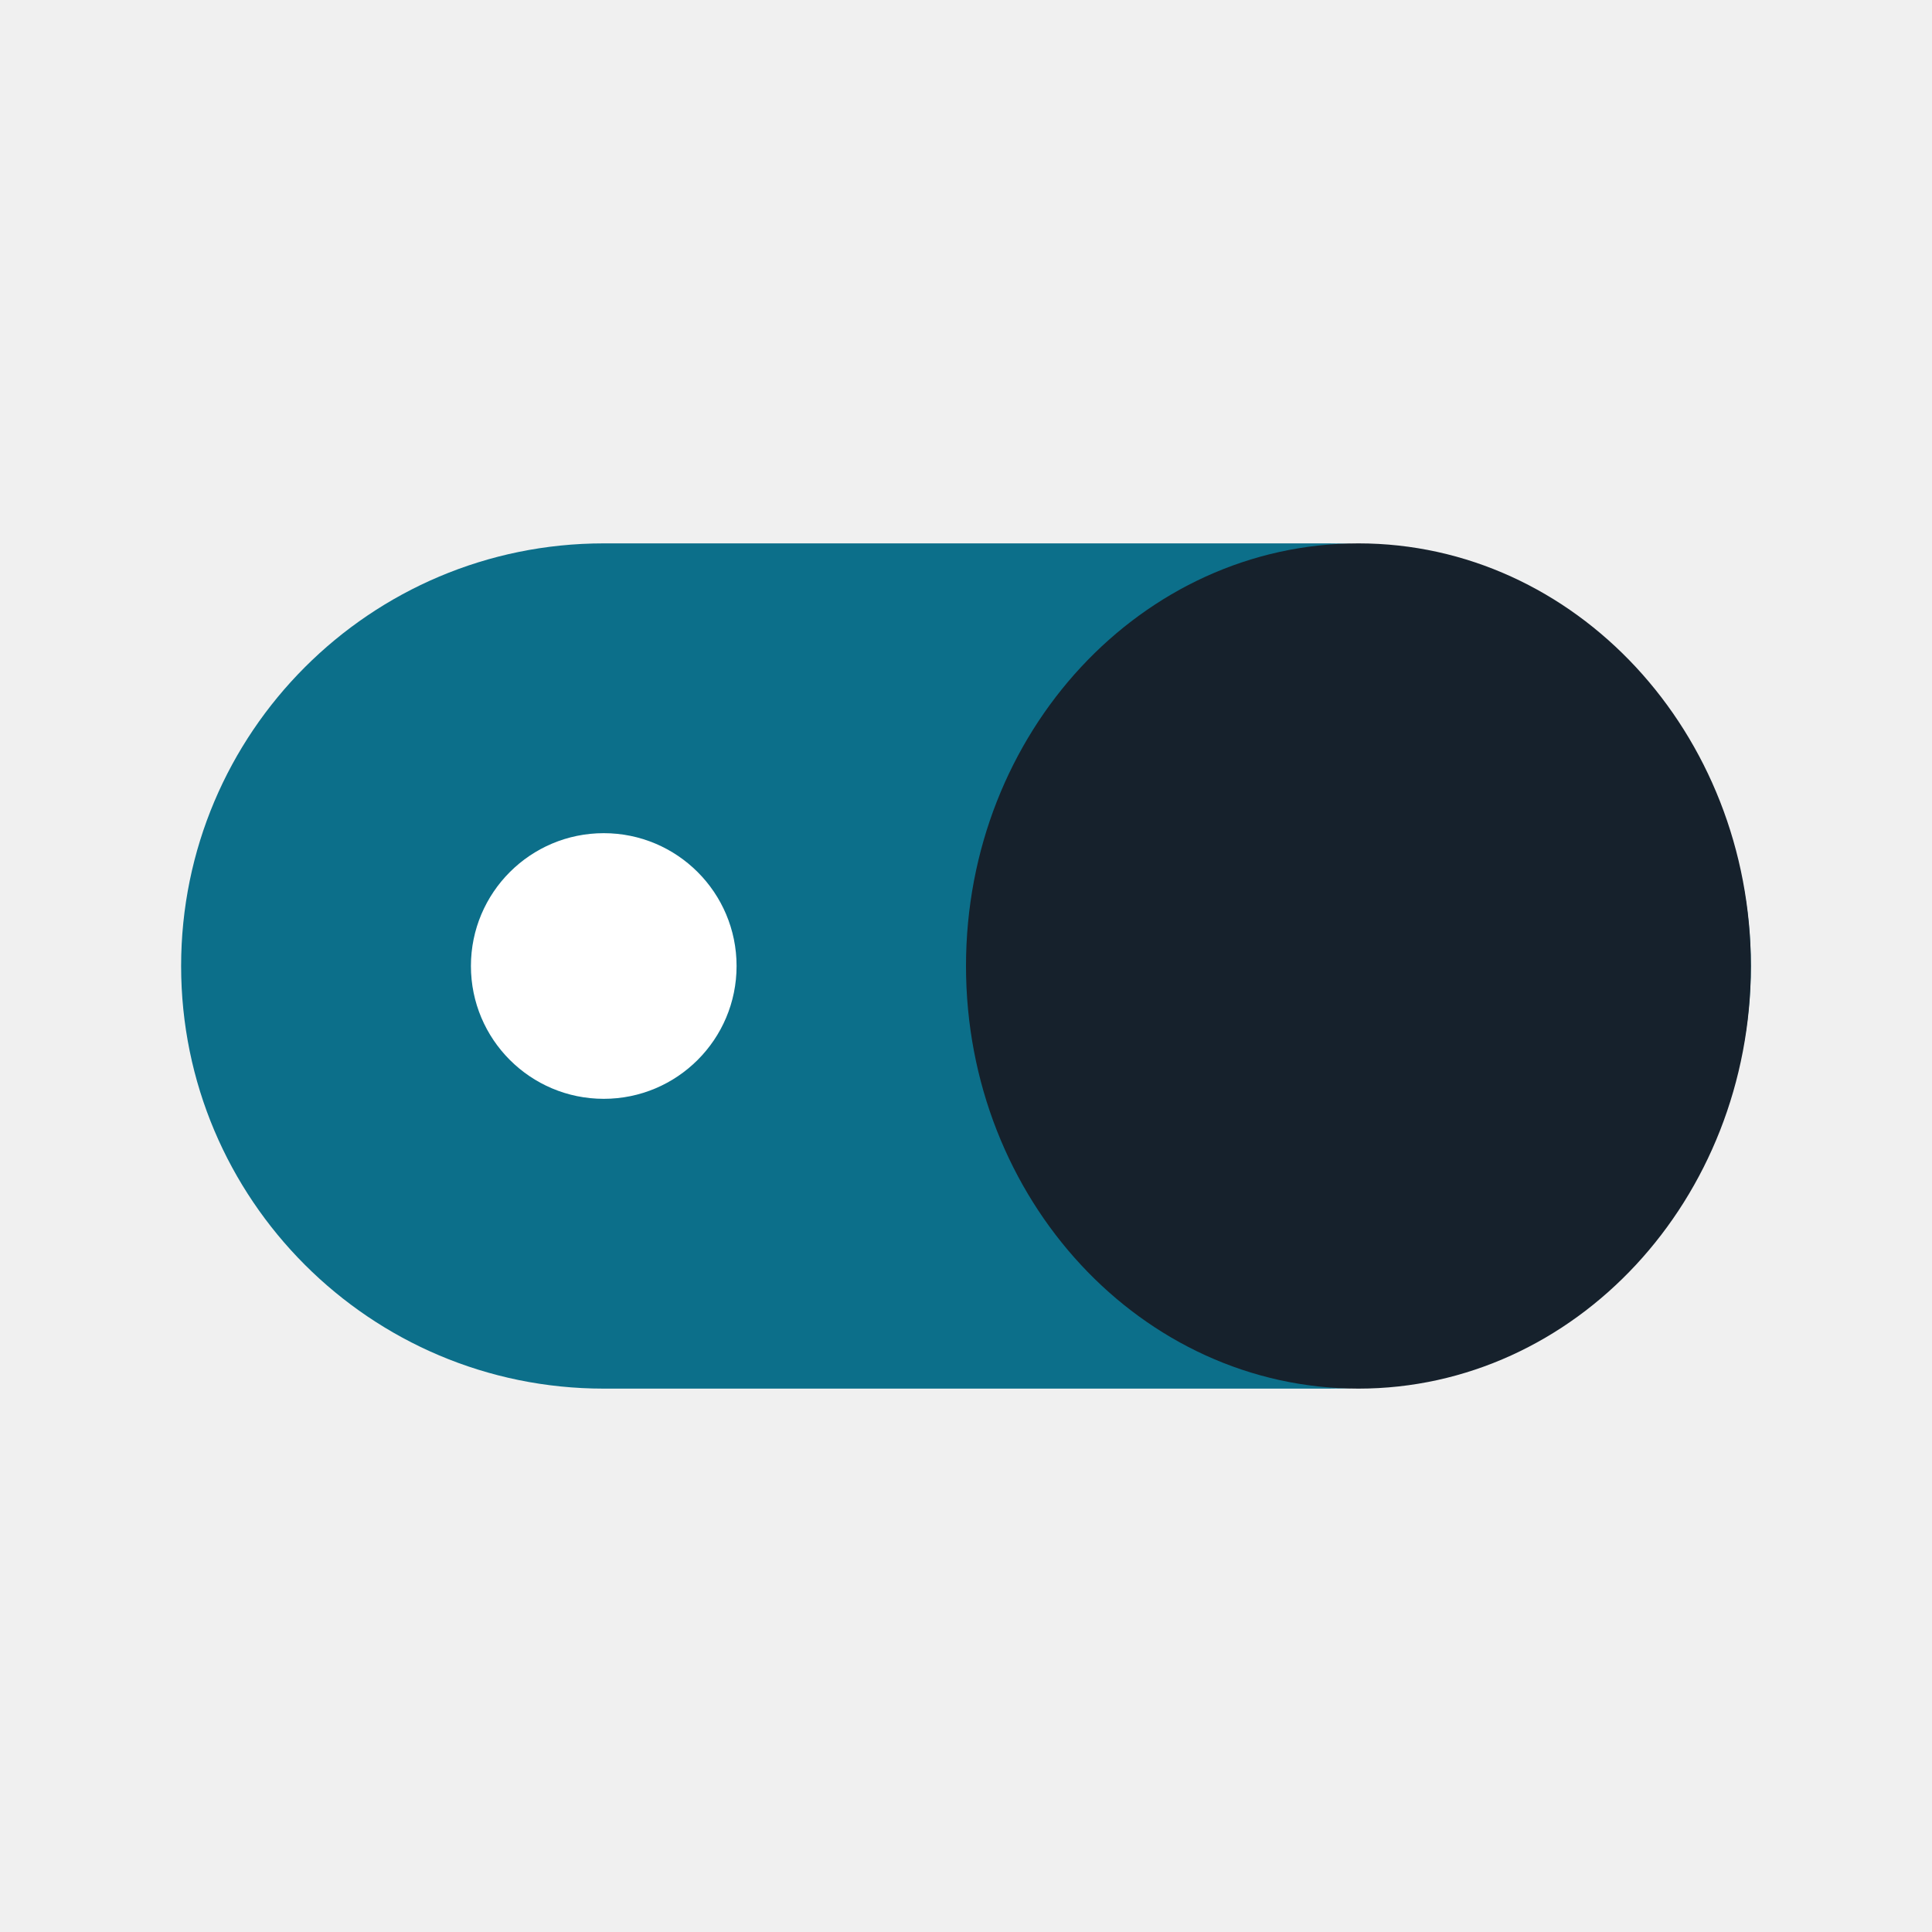
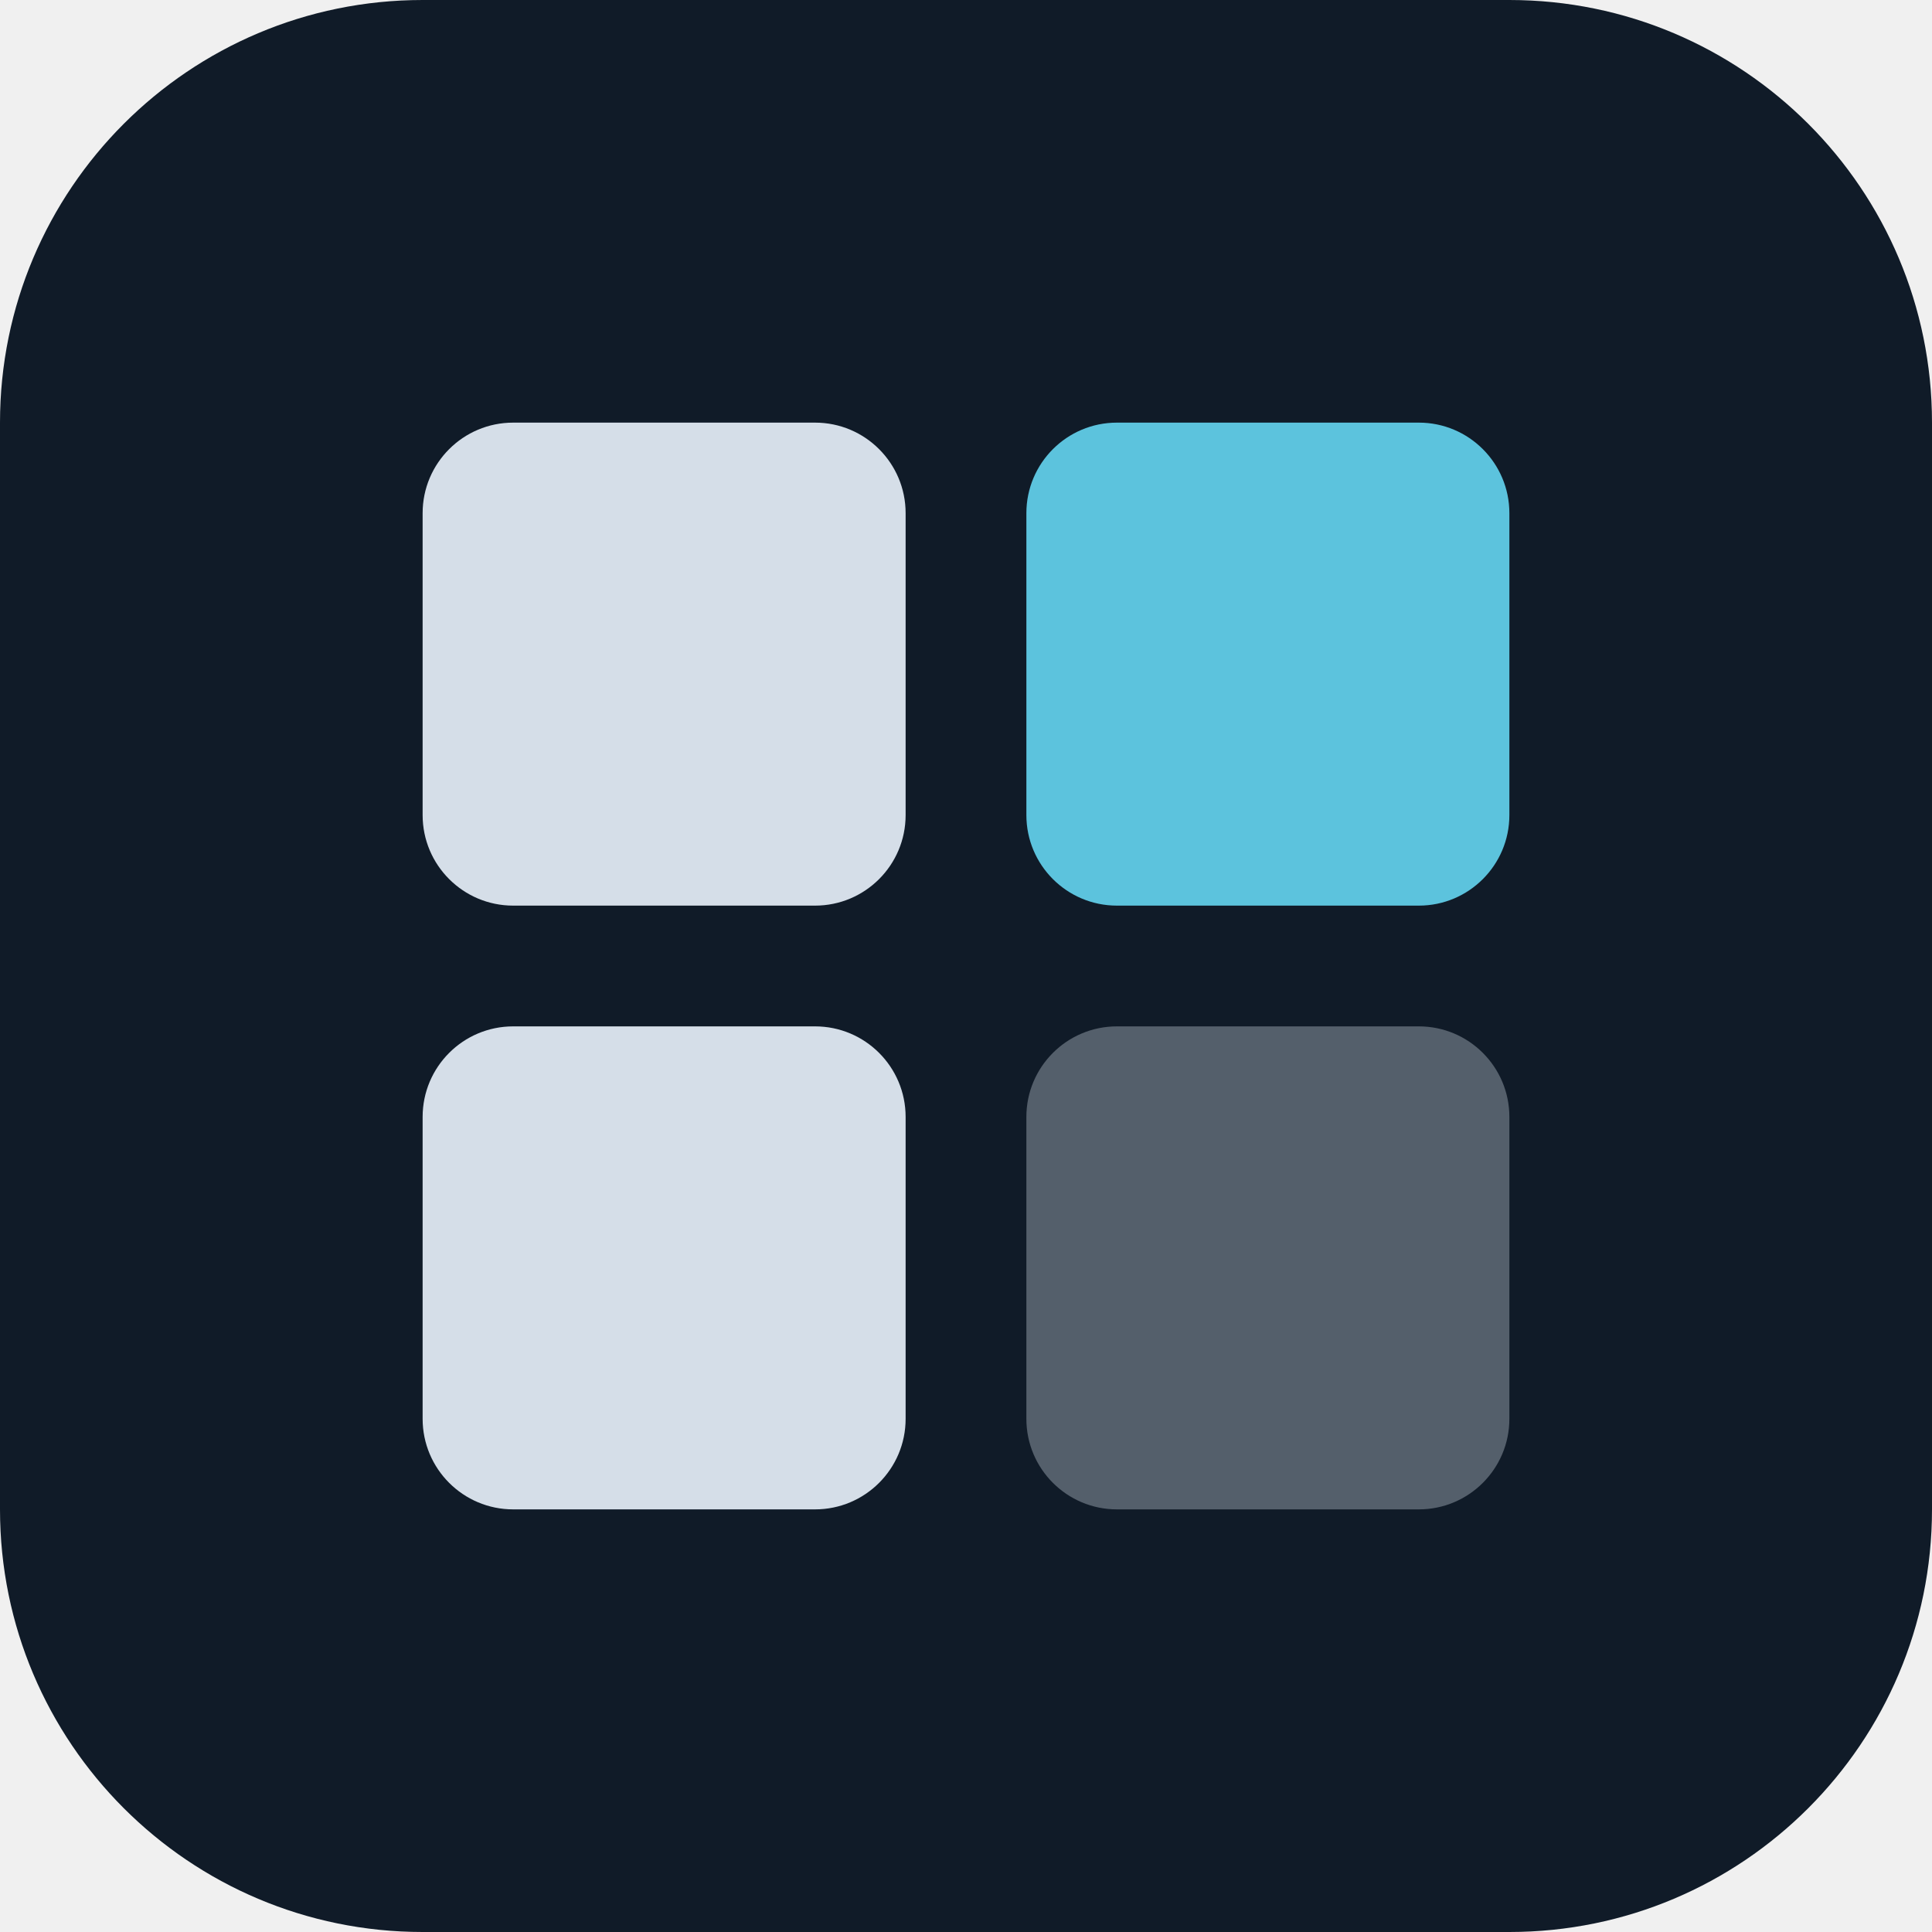
<svg xmlns="http://www.w3.org/2000/svg" viewBox="0 0 32 32">
-   <rect x="3" y="9" width="26" height="14" rx="7" fill="#0c6f8a" />
-   <rect x="16" y="9" width="13" height="14" rx="7" fill="#16212c" />
-   <circle cx="10" cy="16" r="2.2" fill="#fff" />
+   <rect width="32" height="32" rx="7" fill="#101b28" />
+   <rect x="7" y="7" width="8" height="8" rx="1.5" fill="#d5dee8" />
+   <rect x="17" y="7" width="8" height="8" rx="1.5" fill="#5cc3dd" />
+   <rect x="7" y="17" width="8" height="8" rx="1.5" fill="#d5dee8" />
+   <rect x="17" y="17" width="8" height="8" rx="1.5" fill="#d5dee8" opacity=".35" />
</svg>
